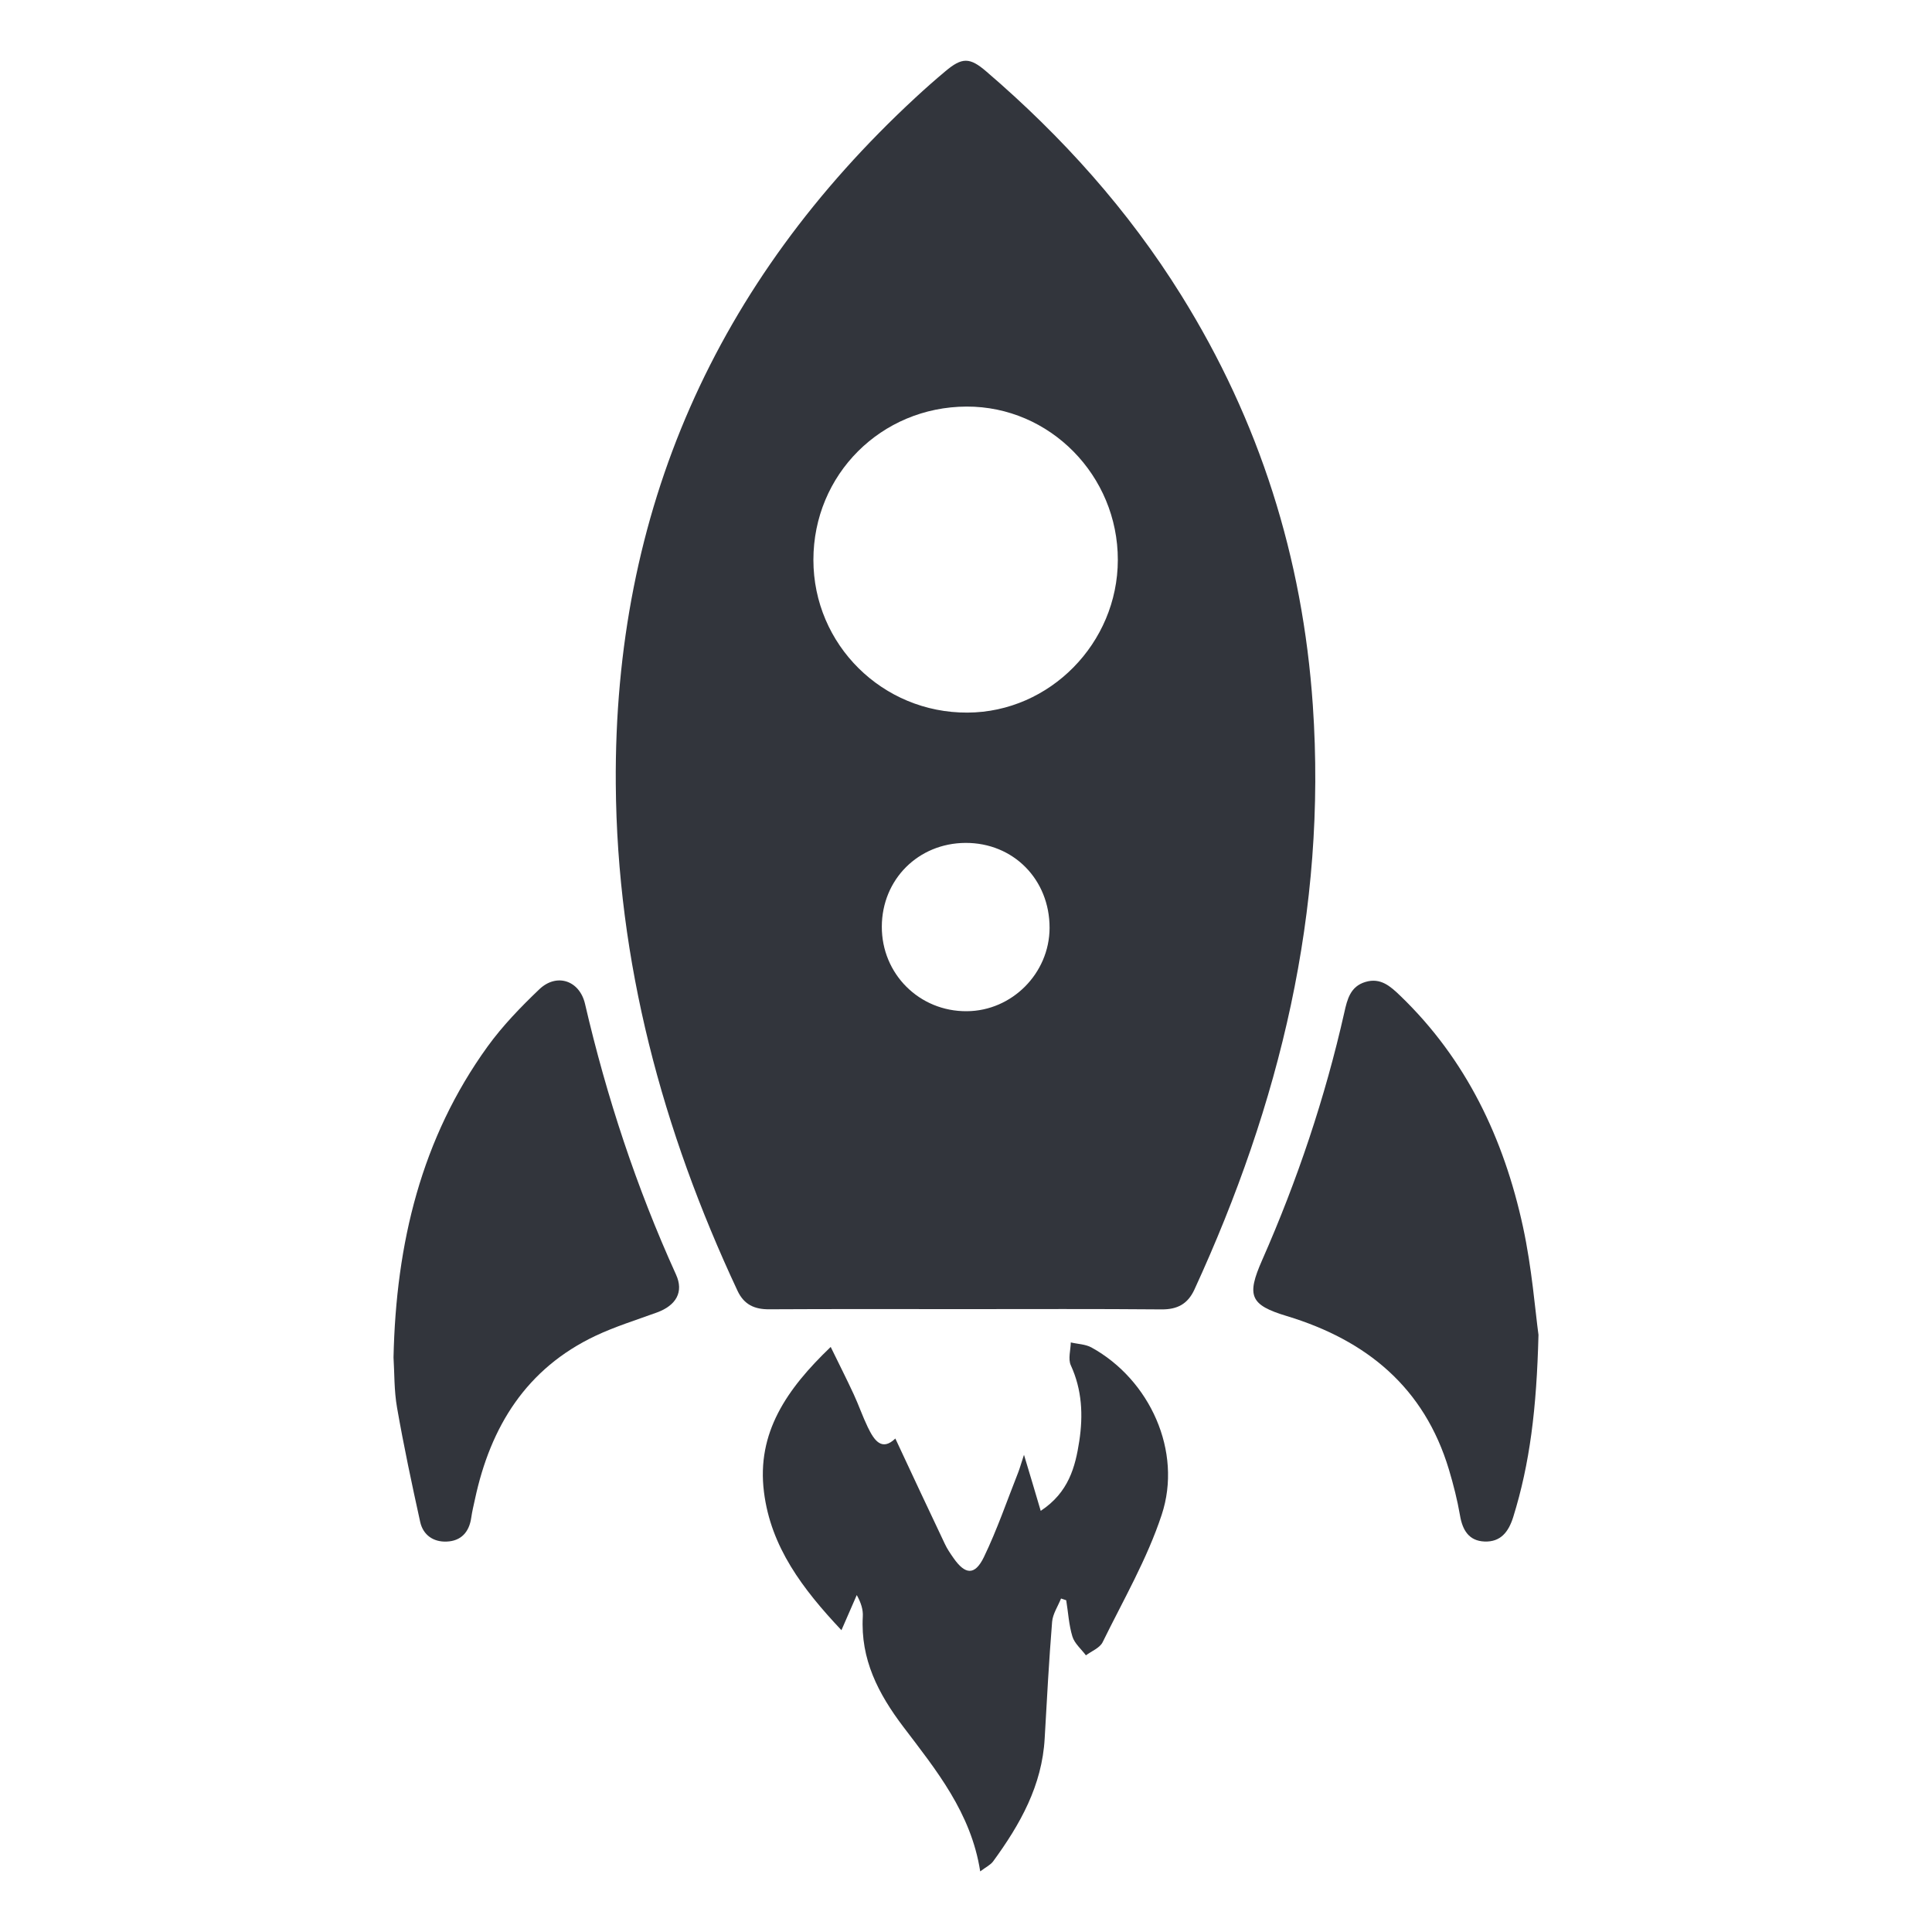
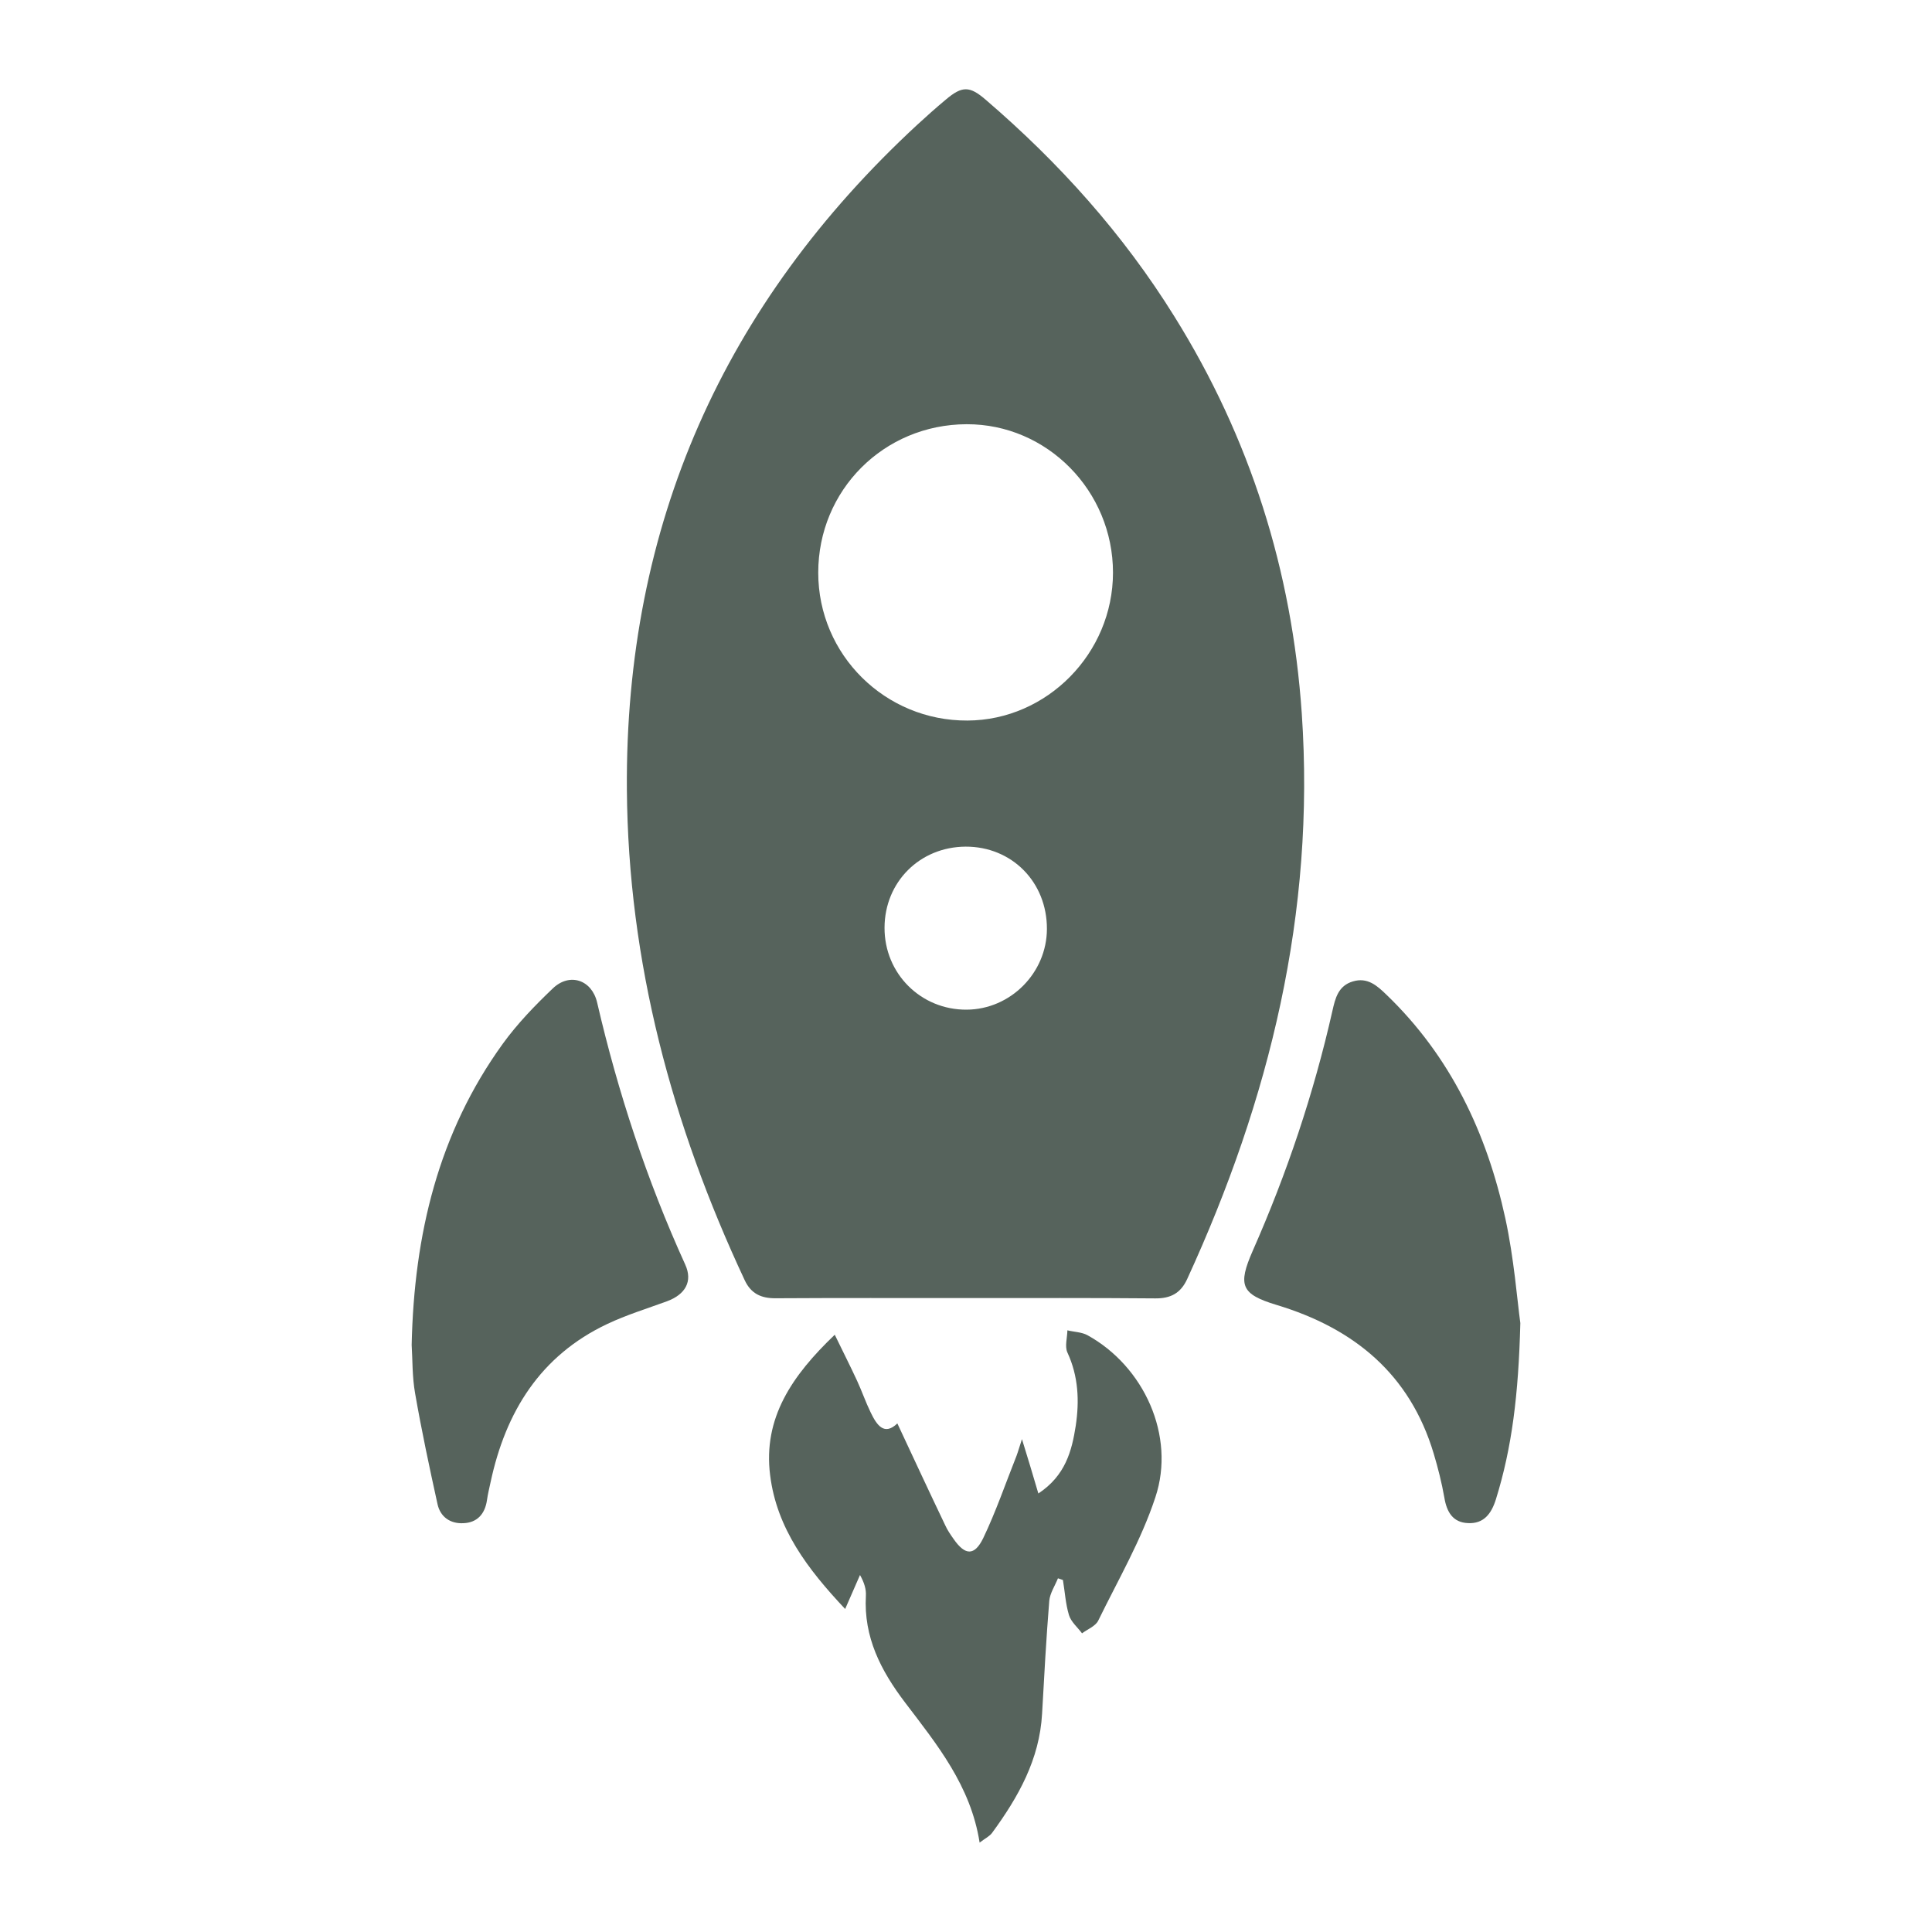
- <svg xmlns="http://www.w3.org/2000/svg" version="1.1" id="Layer_1" x="0px" y="0px" width="70px" height="70px" viewBox="0 0 70 70" enable-background="new 0 0 70 70" xml:space="preserve">
+ <svg xmlns="http://www.w3.org/2000/svg" version="1.1" id="Layer_1" x="0px" y="0px" width="60.002px" height="60px" viewBox="0 0 60.002 60" enable-background="new 0 0 60.002 60" xml:space="preserve">
  <g>
    <g>
-       <path fill="#32353C" d="M34.979,47.432c-2.371,0-4.738-0.007-7.109,0.006c-0.533,0.004-0.912-0.168-1.148-0.67    c-2.725-5.82-4.364-11.912-4.411-18.366C22.24,18.51,25.927,10.236,33.175,3.531c0.35-0.324,0.709-0.641,1.076-0.948    c0.605-0.51,0.885-0.511,1.485,0.007c2.75,2.358,5.146,5.026,7.064,8.109c2.834,4.551,4.4,9.505,4.766,14.853    c0.511,7.454-1.2,14.451-4.291,21.173c-0.241,0.522-0.618,0.721-1.188,0.717C39.718,47.421,37.35,47.432,34.979,47.432z     M40.501,20.288c0.004-3.061-2.467-5.567-5.479-5.557c-3.098,0.01-5.551,2.466-5.551,5.555c0,3.07,2.502,5.549,5.584,5.533    C38.034,25.805,40.497,23.304,40.501,20.288z M31.95,33.572c-0.006,1.716,1.361,3.08,3.08,3.066    c1.637-0.01,2.992-1.375,2.998-3.015c0.005-1.758-1.313-3.091-3.048-3.083C33.269,30.55,31.956,31.863,31.95,33.572z" />
-       <path fill="#32353C" d="M37.707,54.741c1.014-0.668,1.254-1.593,1.398-2.531c0.141-0.93,0.102-1.854-0.308-2.744    c-0.104-0.229-0.006-0.549,0-0.827c0.25,0.059,0.531,0.063,0.748,0.182c2.115,1.164,3.306,3.766,2.545,6.063    c-0.528,1.602-1.393,3.094-2.141,4.619c-0.103,0.207-0.397,0.318-0.604,0.473c-0.168-0.225-0.412-0.428-0.49-0.682    c-0.129-0.422-0.152-0.875-0.224-1.314c-0.063-0.02-0.125-0.043-0.188-0.063c-0.11,0.278-0.299,0.556-0.323,0.842    c-0.113,1.404-0.19,2.813-0.269,4.22c-0.092,1.713-0.891,3.125-1.867,4.461c-0.096,0.131-0.264,0.209-0.469,0.364    c-0.332-2.129-1.6-3.674-2.785-5.237c-0.912-1.203-1.555-2.449-1.469-3.998c0.014-0.242-0.059-0.49-0.219-0.777    c-0.158,0.367-0.318,0.732-0.555,1.273c-1.406-1.494-2.559-3.013-2.807-5.006c-0.27-2.146,0.822-3.729,2.418-5.257    c0.314,0.644,0.584,1.175,0.834,1.716c0.182,0.393,0.322,0.803,0.508,1.188c0.23,0.478,0.508,0.889,1,0.414    c0.605,1.295,1.193,2.557,1.791,3.813c0.086,0.187,0.203,0.355,0.32,0.523c0.422,0.602,0.77,0.633,1.097-0.039    c0.481-0.996,0.842-2.055,1.25-3.086c0.063-0.168,0.11-0.342,0.203-0.621C37.316,53.419,37.498,54.034,37.707,54.741z" />
-       <path fill="#32353C" d="M55.742,48.364c-0.068,2.688-0.314,4.668-0.914,6.598c-0.17,0.545-0.459,0.914-1.043,0.89    c-0.564-0.023-0.797-0.412-0.887-0.949c-0.097-0.562-0.238-1.113-0.4-1.656c-0.893-2.977-2.986-4.689-5.875-5.564    c-1.332-0.401-1.463-0.733-0.896-2.02c1.277-2.898,2.283-5.887,2.98-8.979c0.107-0.479,0.219-0.945,0.768-1.107    c0.547-0.164,0.904,0.16,1.258,0.5c2.396,2.305,3.754,5.178,4.447,8.371C55.506,45.95,55.623,47.499,55.742,48.364z" />
-       <path fill="#32353C" d="M14.258,49.182c0.09-4.134,1.004-7.935,3.408-11.265c0.543-0.75,1.201-1.431,1.873-2.072    c0.631-0.603,1.461-0.321,1.658,0.529c0.783,3.375,1.862,6.647,3.297,9.808c0.285,0.625,0.008,1.114-0.688,1.37    c-0.747,0.273-1.514,0.509-2.229,0.847c-2.508,1.186-3.805,3.287-4.368,5.92c-0.048,0.223-0.103,0.442-0.135,0.67    c-0.074,0.521-0.369,0.846-0.89,0.865c-0.479,0.021-0.854-0.234-0.96-0.713c-0.303-1.375-0.596-2.752-0.838-4.138    C14.276,50.38,14.293,49.732,14.258,49.182z" />
+       <path fill="#56635C" d="M29.982,40.314c-1.967,0-3.932-0.006-5.899,0.006c-0.442,0.002-0.757-0.141-0.953-0.557    c-2.262-4.83-3.622-9.887-3.661-15.244C19.41,16.31,22.47,9.441,28.486,3.876c0.291-0.269,0.588-0.532,0.893-0.787    c0.502-0.422,0.734-0.423,1.232,0.007c2.283,1.958,4.271,4.172,5.861,6.731c2.354,3.777,3.652,7.889,3.957,12.328    c0.424,6.187-0.996,11.993-3.561,17.573c-0.201,0.436-0.514,0.6-0.986,0.596C33.917,40.307,31.951,40.314,29.982,40.314z     M34.566,17.787c0.002-2.541-2.047-4.621-4.547-4.612c-2.572,0.008-4.607,2.047-4.607,4.611c0,2.548,2.076,4.605,4.635,4.592    C32.52,22.366,34.564,20.29,34.566,17.787z M27.471,28.811c-0.006,1.425,1.129,2.558,2.555,2.546    c1.359-0.01,2.483-1.143,2.488-2.503c0.006-1.459-1.089-2.565-2.527-2.56C28.564,26.303,27.475,27.393,27.471,28.811z" />
+       <path fill="#56635C" d="M32.248,46.383c0.841-0.555,1.04-1.322,1.161-2.102c0.116-0.771,0.084-1.539-0.259-2.277    c-0.086-0.191-0.004-0.455,0-0.688c0.207,0.051,0.441,0.053,0.621,0.15c1.756,0.967,2.746,3.127,2.112,5.033    c-0.437,1.33-1.157,2.566-1.776,3.834c-0.086,0.172-0.328,0.264-0.502,0.393c-0.14-0.188-0.342-0.355-0.406-0.566    c-0.106-0.35-0.127-0.727-0.188-1.09c-0.052-0.018-0.104-0.035-0.154-0.053c-0.092,0.23-0.248,0.463-0.27,0.699    c-0.094,1.166-0.158,2.336-0.223,3.504c-0.078,1.422-0.74,2.594-1.551,3.701c-0.078,0.109-0.219,0.174-0.389,0.305    c-0.277-1.77-1.328-3.051-2.313-4.348c-0.758-0.998-1.291-2.033-1.219-3.318c0.012-0.201-0.049-0.406-0.183-0.645    c-0.131,0.305-0.265,0.605-0.461,1.055c-1.167-1.24-2.124-2.5-2.33-4.154c-0.224-1.781,0.682-3.096,2.007-4.363    c0.26,0.535,0.484,0.977,0.692,1.426c0.151,0.326,0.267,0.666,0.422,0.984c0.19,0.396,0.421,0.738,0.83,0.344    c0.502,1.074,0.989,2.123,1.487,3.164c0.07,0.156,0.168,0.295,0.266,0.434c0.35,0.5,0.639,0.525,0.912-0.031    c0.396-0.826,0.697-1.707,1.037-2.563c0.052-0.139,0.09-0.283,0.168-0.516C31.924,45.285,32.074,45.795,32.248,46.383z" />
+       <path fill="#56635C" d="M47.217,41.09c-0.057,2.23-0.261,3.873-0.759,5.475c-0.142,0.453-0.381,0.762-0.865,0.738    c-0.469-0.018-0.661-0.342-0.735-0.787c-0.082-0.467-0.197-0.922-0.332-1.373c-0.74-2.473-2.479-3.891-4.877-4.615    c-1.105-0.334-1.213-0.609-0.744-1.68c1.061-2.402,1.896-4.887,2.475-7.451c0.089-0.396,0.182-0.783,0.637-0.917    c0.455-0.137,0.752,0.132,1.045,0.416c1.988,1.912,3.115,4.297,3.69,6.947C47.021,39.086,47.118,40.371,47.217,41.09z" />
+       <path fill="#56635C" d="M12.785,41.768c0.075-3.432,0.833-6.586,2.829-9.35c0.451-0.623,0.997-1.189,1.555-1.721    c0.523-0.5,1.212-0.267,1.376,0.438c0.65,2.803,1.545,5.52,2.737,8.141c0.236,0.52,0.006,0.926-0.571,1.139    c-0.62,0.227-1.256,0.422-1.85,0.703c-2.082,0.984-3.158,2.729-3.625,4.914c-0.04,0.186-0.085,0.365-0.112,0.557    c-0.062,0.432-0.306,0.703-0.739,0.717c-0.397,0.018-0.709-0.191-0.797-0.592c-0.251-1.141-0.495-2.283-0.695-3.434    C12.8,42.762,12.814,42.225,12.785,41.768z" />
    </g>
  </g>
</svg>
